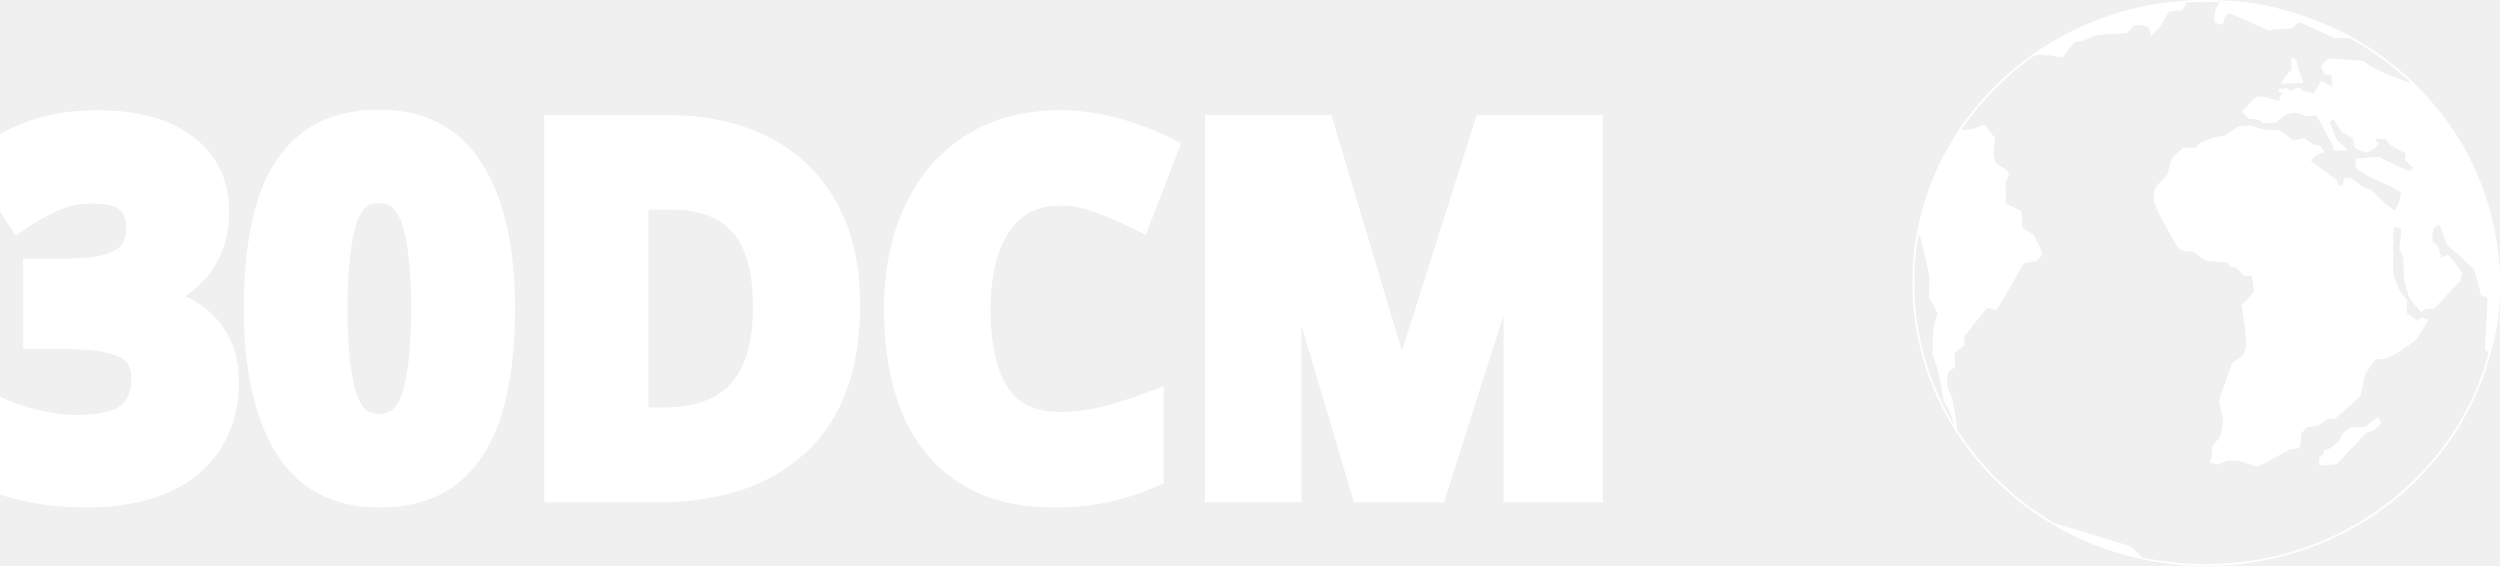
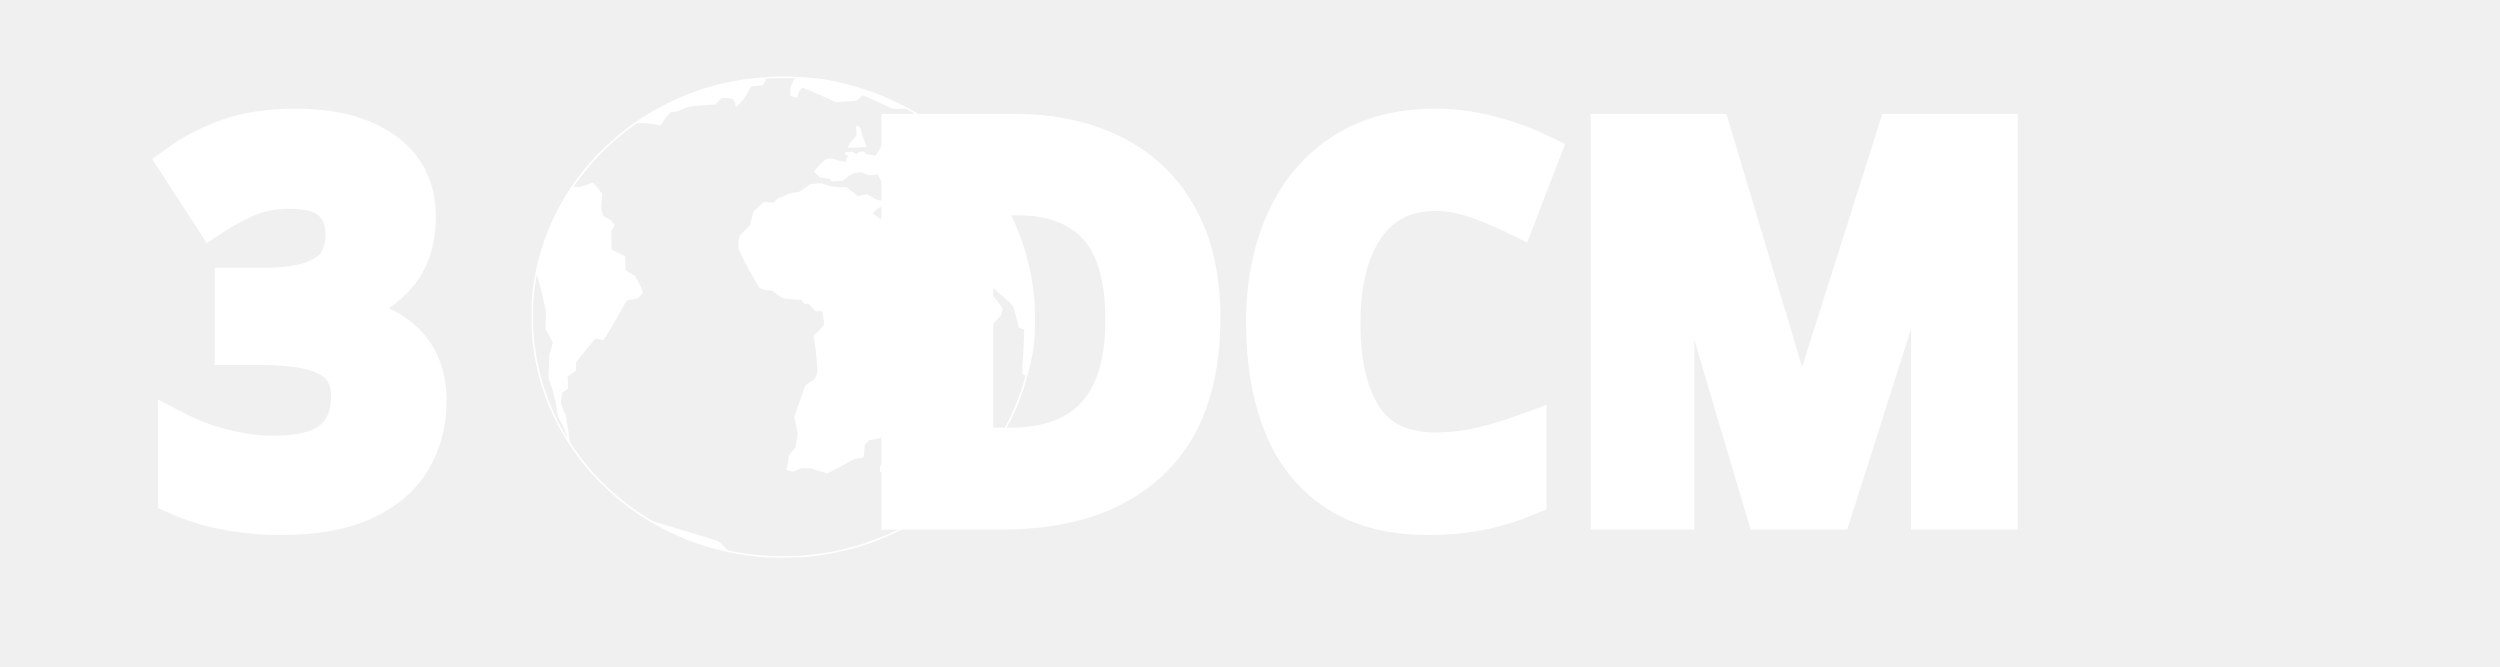
- <svg xmlns="http://www.w3.org/2000/svg" width="1047.701" height="237.067" viewBox="0 0 277.204 62.724" version="1.1" id="svg8">
+ <svg xmlns="http://www.w3.org/2000/svg" width="975.992" height="260.057" viewBox="0 0 258.231 68.807" version="1.1" id="svg8">
  <defs id="defs2">
    <clipPath clipPathUnits="userSpaceOnUse" id="clipPath1034">
      <path style="fill:#0000ff;stroke-width:0.851" d="m 446.178,150.697 -23.629,-23.021 -0.021,-13.481 -0.021,-13.481 h 13.753 13.753 l 24.215,23.027 24.215,23.027 v 13.475 13.475 h -14.317 -14.317 z m -55.966,16.338 c -19.747,-2.338 -38.513,-9.975 -52.805,-21.49 -35.646,-28.719 -42.806,-82.148 -16.033,-119.651 13.437,-18.823 36.47,-32.493 62.061,-36.834 10.469,-1.776 28.262,-1.77 38.866,0.012 39.936,6.713 69.299,33.872 76.687,70.931 2.852,14.308 1.441,33.31 -3.489,46.99 -2.401,6.662 -5.855,13.629 -6.756,13.629 -0.343,0 -6.843,-6.203 -14.446,-13.784 -11.28,-11.248 -13.792,-14.186 -13.653,-15.97 0.094,-1.202 0.445,-5.434 0.781,-9.405 2.895,-34.213 -23.604,-62.882 -58.121,-62.882 -48.657,0 -76.453,53.926 -48.188,93.487 10.675,14.941 29.043,24.315 47.643,24.315 h 7.985 l 13.466,12.819 13.466,12.819 -2.566,0.929 c -9.675,3.503 -32.366,5.565 -44.898,4.081 z m 7.201,-63.207 -11.565,-11.018 V 79.34 65.87 h 14.195 14.195 l 11.542,10.992 11.542,10.992 h -13.736 -13.736 l -0.436,13.495 -0.436,13.495 z" id="path1036" />
    </clipPath>
  </defs>
-   <g id="layer1" transform="translate(-17.62663,-157.8924)" style="opacity:0.99">
-     <text xml:space="preserve" style="font-style:normal;font-variant:normal;font-weight:900;font-stretch:normal;font-size:54.111px;line-height:125%;font-family:Trueno;-inkscape-font-specification:'Trueno, Heavy';font-variant-ligatures:normal;font-variant-caps:normal;font-variant-numeric:normal;font-variant-east-asian:normal;letter-spacing:0px;word-spacing:0px;fill:#ffffff;fill-opacity:1;stroke:none;stroke-width:3.583;stroke-linecap:butt;stroke-linejoin:miter;stroke-miterlimit:4;stroke-dasharray:none;stroke-opacity:1" x="14.305" y="208.247" id="text50" transform="scale(0.9833454,1.016937)">
-       <tspan id="tspan48" x="14.305" y="208.247" style="font-style:normal;font-variant:normal;font-weight:900;font-stretch:normal;font-size:54.111px;font-family:Trueno;-inkscape-font-specification:'Trueno, Heavy';font-variant-ligatures:normal;font-variant-caps:normal;font-variant-numeric:normal;font-variant-east-asian:normal;fill:#ffffff;fill-opacity:1;stroke:#ffffff;stroke-width:3.583;stroke-miterlimit:4;stroke-dasharray:none;stroke-opacity:1">30DCM</tspan>
-       <tspan x="14.305" y="275.886" style="font-style:normal;font-variant:normal;font-weight:900;font-stretch:normal;font-size:54.111px;font-family:Trueno;-inkscape-font-specification:'Trueno, Heavy';font-variant-ligatures:normal;font-variant-caps:normal;font-variant-numeric:normal;font-variant-east-asian:normal;fill:#ffffff;fill-opacity:1;stroke:#ffffff;stroke-width:3.583;stroke-miterlimit:4;stroke-dasharray:none;stroke-opacity:1" id="tspan861" />
+   <g id="layer1" transform="translate(-32.31711,-161.7814)" style="opacity:0.99">
+     <text xml:space="preserve" style="font-style:normal;font-variant:normal;font-weight:900;font-stretch:normal;font-size:54.111px;line-height:125%;font-family:Trueno;-inkscape-font-specification:'Trueno, Heavy';font-variant-ligatures:normal;font-variant-caps:normal;font-variant-numeric:normal;font-variant-east-asian:normal;letter-spacing:0px;word-spacing:0px;fill:#ffffff;fill-opacity:1;stroke:none;stroke-width:3.583;stroke-linecap:butt;stroke-linejoin:miter;stroke-miterlimit:4;stroke-dasharray:none;stroke-opacity:1" x="49.201" y="211.088" id="text50" transform="scale(0.9833454,1.016937)">
+       <tspan id="tspan48" x="49.201" y="211.088" style="font-style:normal;font-variant:normal;font-weight:900;font-stretch:normal;font-size:54.111px;font-family:Trueno;-inkscape-font-specification:'Trueno, Heavy';font-variant-ligatures:normal;font-variant-caps:normal;font-variant-numeric:normal;font-variant-east-asian:normal;fill:#ffffff;fill-opacity:1;stroke:#ffffff;stroke-width:3.583;stroke-miterlimit:4;stroke-dasharray:none;stroke-opacity:1">3   DCM</tspan>
+       <tspan x="49.201" y="278.727" style="font-style:normal;font-variant:normal;font-weight:900;font-stretch:normal;font-size:54.111px;font-family:Trueno;-inkscape-font-specification:'Trueno, Heavy';font-variant-ligatures:normal;font-variant-caps:normal;font-variant-numeric:normal;font-variant-east-asian:normal;fill:#ffffff;fill-opacity:1;stroke:#ffffff;stroke-width:3.583;stroke-miterlimit:4;stroke-dasharray:none;stroke-opacity:1" id="tspan861" />
    </text>
-     <path style="fill:#ffffff;stroke-width:0.038" d="m 260.155,220.598 c -1.189,-0.052 -3.507,-0.377 -5.061,-0.709 -5.273,-1.126 -10.149,-3.512 -14.321,-7.009 -0.72,-0.603 -2.492,-2.315 -3.083,-2.978 -2.806,-3.147 -4.79,-6.431 -6.203,-10.263 -0.922,-2.502 -1.604,-5.735 -1.756,-8.331 -0.05,-0.847 -0.049,-3.219 0.001,-4.101 0.143,-2.522 0.713,-5.321 1.606,-7.89 1.396,-4.018 3.528,-7.575 6.503,-10.851 1.069,-1.178 2.979,-2.907 4.351,-3.941 3.629,-2.735 7.964,-4.758 12.363,-5.77 1.684,-0.387 3.311,-0.626 5.428,-0.797 1.996,-0.161 5.6,-0.018 7.647,0.304 1.798,0.282 4.49,1.021 6.526,1.792 4.185,1.585 7.837,3.892 11.074,6.996 5.298,5.08 8.525,11.563 9.413,18.905 0.132,1.096 0.159,1.548 0.182,3.053 0.052,3.464 -0.229,5.421 -1.275,8.902 -0.827,2.75 -1.868,5.05 -3.422,7.559 -1.559,2.517 -3.777,5.113 -6.07,7.104 -3.131,2.718 -6.814,4.846 -10.79,6.233 -2.792,0.974 -6.177,1.644 -8.995,1.781 -0.674,0.033 -3.458,0.04 -4.119,0.011 z m 4.371,-0.233 c 7.617,-0.487 14.969,-3.695 20.44,-8.918 4.004,-3.822 6.809,-8.386 8.39,-13.647 0.28,-0.932 0.278,-0.894 0.052,-1.013 -0.101,-0.053 -0.202,-0.114 -0.225,-0.136 -0.03,-0.029 -0.024,-0.31 0.021,-1.009 0.124,-1.905 0.176,-2.895 0.201,-3.822 l 0.025,-0.94 -0.359,-0.13 -0.359,-0.13 -0.142,-0.646 c -0.158,-0.715 -0.231,-0.989 -0.462,-1.72 l -0.157,-0.497 -0.273,-0.27 c -0.437,-0.432 -1.383,-1.279 -2.082,-1.862 -0.5,-0.418 -0.656,-0.57 -0.694,-0.675 -0.026,-0.074 -0.145,-0.425 -0.264,-0.779 -0.195,-0.581 -0.457,-1.283 -0.491,-1.316 -0.025,-0.024 -0.539,0.241 -0.607,0.314 -0.091,0.097 -0.176,0.525 -0.205,1.039 -0.022,0.393 -0.018,0.43 0.056,0.519 0.044,0.053 0.131,0.106 0.193,0.118 0.086,0.016 0.145,0.073 0.251,0.24 0.211,0.334 0.283,0.513 0.347,0.872 0.088,0.489 0.099,0.531 0.148,0.53 0.025,-4.2e-4 0.164,-0.075 0.31,-0.166 0.146,-0.091 0.305,-0.165 0.355,-0.165 0.053,0 0.15,0.058 0.237,0.142 0.191,0.183 1.197,1.469 1.312,1.676 l 0.088,0.159 -0.093,0.445 -0.093,0.445 -1.457,1.545 -1.457,1.545 -0.41,4.2e-4 c -0.47,5.5e-4 -0.531,0.017 -0.818,0.225 -0.163,0.118 -0.222,0.143 -0.262,0.111 -0.029,-0.023 -0.318,-0.365 -0.642,-0.761 l -0.59,-0.719 -0.183,-0.522 c -0.382,-1.09 -0.445,-1.47 -0.476,-2.895 l -0.023,-1.048 -0.237,-0.497 -0.237,-0.497 0.09,-0.772 c 0.049,-0.425 0.094,-0.938 0.099,-1.14 l 0.009,-0.368 -0.372,-0.091 c -0.205,-0.05 -0.383,-0.08 -0.396,-0.068 -0.055,0.053 -0.099,1.115 -0.091,2.181 0.005,0.627 -0.005,1.339 -0.022,1.583 -0.034,0.487 0.021,1.254 0.122,1.691 0.07,0.306 0.342,1.02 0.547,1.441 0.178,0.365 0.332,0.586 0.607,0.875 0.274,0.287 0.337,0.429 0.273,0.615 -0.048,0.138 -0.032,0.852 0.026,1.179 0.021,0.117 0.036,0.135 0.106,0.118 0.062,-0.015 0.197,0.07 0.558,0.352 l 0.476,0.371 0.202,-0.191 0.202,-0.191 0.3,0.101 c 0.165,0.055 0.338,0.125 0.386,0.154 l 0.086,0.053 -0.123,0.211 c -0.386,0.661 -1.157,1.912 -1.212,1.965 -0.127,0.123 -2.012,1.42 -2.317,1.594 -0.171,0.098 -0.501,0.252 -0.732,0.342 -0.364,0.142 -0.475,0.168 -0.827,0.194 -0.224,0.017 -0.463,0.031 -0.532,0.032 -0.12,0.001 -0.148,0.035 -0.657,0.769 -0.292,0.422 -0.559,0.848 -0.593,0.947 -0.079,0.232 -0.231,0.964 -0.331,1.594 -0.047,0.296 -0.112,0.561 -0.162,0.661 -0.111,0.22 -0.41,0.503 -1.747,1.651 l -1.122,0.964 h -0.404 -0.404 l -0.365,0.294 c -0.2,0.162 -0.437,0.335 -0.525,0.384 -0.164,0.092 -0.573,0.176 -1.09,0.225 -0.153,0.014 -0.302,0.044 -0.332,0.067 -0.03,0.023 -0.174,0.176 -0.321,0.34 l -0.266,0.299 -0.026,0.363 c -0.049,0.678 -0.112,1.191 -0.155,1.246 -0.029,0.038 -0.21,0.074 -0.579,0.118 l -0.537,0.063 -0.575,0.327 c -1.409,0.802 -2.872,1.57 -2.99,1.57 -0.028,0 -0.533,-0.149 -1.123,-0.331 l -1.073,-0.331 h -0.574 -0.574 l -0.506,0.221 c -0.278,0.121 -0.535,0.221 -0.571,0.221 -0.036,0 -0.249,-0.052 -0.473,-0.115 l -0.409,-0.115 0.072,-0.201 c 0.105,-0.292 0.178,-0.706 0.209,-1.176 l 0.027,-0.413 0.455,-0.576 c 0.25,-0.317 0.455,-0.59 0.455,-0.608 0,-0.018 0.061,-0.426 0.135,-0.906 l 0.135,-0.874 -0.224,-1.067 -0.224,-1.067 0.722,-2.081 0.722,-2.081 0.558,-0.362 c 0.307,-0.199 0.602,-0.417 0.655,-0.484 0.054,-0.068 0.15,-0.276 0.214,-0.463 0.102,-0.299 0.116,-0.39 0.115,-0.745 -0.004,-0.717 -0.212,-2.742 -0.387,-3.77 l -0.103,-0.607 0.463,-0.441 c 0.255,-0.243 0.569,-0.585 0.697,-0.76 l 0.234,-0.319 -0.128,-0.852 c -0.07,-0.469 -0.137,-0.861 -0.148,-0.872 -0.019,-0.018 -0.624,0.049 -0.756,0.084 -0.041,0.011 -0.209,-0.149 -0.516,-0.49 -0.25,-0.279 -0.469,-0.516 -0.486,-0.528 -0.017,-0.012 -0.145,-0.007 -0.284,0.012 -0.139,0.018 -0.255,0.027 -0.259,0.021 -0.118,-0.2 -0.381,-0.545 -0.417,-0.545 -0.026,4e-5 -0.548,-0.034 -1.16,-0.077 -1.302,-0.09 -1.131,-0.032 -2.023,-0.692 l -0.59,-0.437 -0.531,-0.039 c -0.474,-0.035 -0.556,-0.051 -0.764,-0.153 -0.128,-0.063 -0.271,-0.142 -0.317,-0.177 -0.1,-0.075 -1.393,-2.338 -1.907,-3.337 -0.198,-0.384 -0.46,-0.939 -0.584,-1.232 l -0.224,-0.533 -0.013,-0.473 c -0.013,-0.506 0.034,-0.87 0.143,-1.109 0.037,-0.081 0.256,-0.343 0.486,-0.581 0.23,-0.238 0.519,-0.539 0.643,-0.669 l 0.225,-0.236 0.207,-0.852 c 0.124,-0.51 0.237,-0.891 0.281,-0.949 0.086,-0.114 0.407,-0.412 0.942,-0.875 l 0.383,-0.332 0.633,0.032 0.633,0.032 0.089,-0.102 c 0.401,-0.462 0.38,-0.446 0.669,-0.528 0.152,-0.043 0.485,-0.183 0.74,-0.31 0.476,-0.238 0.581,-0.267 1.435,-0.406 l 0.364,-0.059 0.742,-0.499 0.742,-0.499 0.696,-0.055 0.696,-0.055 0.483,0.169 c 0.776,0.272 1.15,0.334 2.014,0.336 l 0.733,0.001 0.739,0.585 0.739,0.585 0.591,-0.135 0.591,-0.135 0.564,0.363 c 0.612,0.394 0.731,0.447 1.008,0.447 h 0.182 l 0.252,0.355 c 0.138,0.195 0.244,0.366 0.235,0.38 -0.009,0.014 -0.151,0.063 -0.315,0.11 -0.164,0.046 -0.362,0.115 -0.438,0.152 -0.123,0.059 -0.723,0.665 -0.723,0.73 0,0.013 0.608,0.465 1.352,1.004 0.743,0.539 1.408,1.029 1.476,1.09 0.109,0.097 0.125,0.134 0.125,0.297 0,0.233 0.075,0.313 0.324,0.346 0.1,0.013 0.195,0.017 0.209,0.008 0.015,-0.009 0.068,-0.182 0.118,-0.385 0.05,-0.203 0.101,-0.385 0.113,-0.404 0.012,-0.019 0.187,-0.039 0.387,-0.044 l 0.364,-0.009 0.707,0.529 c 0.389,0.291 0.767,0.559 0.841,0.595 0.08,0.039 0.218,0.066 0.34,0.066 h 0.206 l 0.886,0.867 c 0.889,0.871 1.316,1.234 1.672,1.423 l 0.192,0.102 0.134,-0.231 c 0.368,-0.632 0.438,-0.845 0.504,-1.526 l 0.026,-0.265 -0.211,-0.13 c -0.425,-0.261 -1.434,-0.76 -2.168,-1.072 -0.872,-0.371 -1.167,-0.524 -1.903,-0.991 -0.749,-0.475 -0.711,-0.422 -0.737,-1.022 l -0.022,-0.496 0.111,-0.021 c 0.154,-0.029 0.535,-0.056 1.626,-0.116 l 0.939,-0.051 0.479,0.252 c 0.842,0.442 2.518,1.211 2.774,1.273 0.069,0.017 0.132,-0.016 0.278,-0.144 l 0.189,-0.166 -0.454,-0.439 -0.454,-0.439 0.047,-0.361 c 0.044,-0.336 0.043,-0.364 -0.022,-0.409 -0.038,-0.027 -0.363,-0.194 -0.722,-0.37 -0.601,-0.296 -0.676,-0.345 -0.955,-0.617 -0.167,-0.162 -0.364,-0.365 -0.438,-0.451 l -0.135,-0.156 h -0.57 -0.57 l 0.21,0.261 c 0.116,0.144 0.21,0.27 0.21,0.281 0,0.065 -0.252,0.425 -0.34,0.485 -0.058,0.04 -0.3,0.173 -0.539,0.296 l -0.433,0.224 -0.416,-0.146 c -0.924,-0.325 -0.978,-0.38 -1.036,-1.059 -0.02,-0.235 -0.041,-0.43 -0.046,-0.433 -0.005,-0.004 -0.251,-0.126 -0.546,-0.272 -0.295,-0.146 -0.578,-0.302 -0.629,-0.346 -0.119,-0.105 -0.496,-0.653 -0.72,-1.046 -0.097,-0.17 -0.199,-0.318 -0.227,-0.328 -0.072,-0.026 -0.439,0.096 -0.462,0.154 -0.028,0.07 0.784,2.082 0.881,2.183 0.046,0.047 0.169,0.145 0.275,0.218 0.105,0.072 0.266,0.199 0.357,0.282 0.168,0.152 0.454,0.562 0.417,0.597 -0.011,0.011 -0.238,0.001 -0.505,-0.021 -0.267,-0.022 -0.596,-0.04 -0.733,-0.04 -0.231,0 -0.251,-0.007 -0.285,-0.094 -0.021,-0.052 -0.037,-0.134 -0.037,-0.182 0,-0.201 -0.091,-0.468 -0.234,-0.687 -0.084,-0.128 -0.339,-0.597 -0.567,-1.042 -0.228,-0.445 -0.511,-0.96 -0.628,-1.143 -0.234,-0.367 -0.335,-0.573 -0.335,-0.687 0,-0.069 -0.017,-0.072 -0.22,-0.05 -0.121,0.013 -0.393,0.034 -0.604,0.047 l -0.383,0.023 -0.441,-0.166 c -0.243,-0.091 -0.497,-0.177 -0.565,-0.192 -0.165,-0.035 -0.931,0.106 -1.18,0.217 -0.105,0.047 -0.423,0.263 -0.705,0.48 l -0.514,0.395 -0.703,0.039 c -0.661,0.037 -0.707,0.035 -0.78,-0.028 -0.043,-0.037 -0.078,-0.089 -0.078,-0.116 0,-0.122 -0.66,-0.308 -1.09,-0.308 h -0.273 l -0.412,-0.397 -0.412,-0.397 0.45,-0.495 c 0.601,-0.663 1,-1.037 1.207,-1.133 0.289,-0.134 0.622,-0.112 1.232,0.083 0.724,0.231 1.29,0.335 1.346,0.248 0.011,-0.017 -0.004,-0.063 -0.035,-0.101 -0.088,-0.112 -0.069,-0.173 0.138,-0.435 0.107,-0.136 0.189,-0.253 0.182,-0.259 -0.006,-0.007 -0.108,-0.026 -0.224,-0.044 -0.198,-0.031 -0.21,-0.039 -0.204,-0.132 0.004,-0.054 0.03,-0.145 0.058,-0.201 0.05,-0.101 0.055,-0.102 0.458,-0.112 l 0.407,-0.011 0.246,0.162 0.246,0.162 0.139,-0.122 c 0.162,-0.142 0.489,-0.245 0.726,-0.229 0.144,0.011 0.176,0.03 0.271,0.165 0.127,0.181 0.311,0.246 0.93,0.327 l 0.383,0.05 0.099,-0.109 c 0.054,-0.06 0.244,-0.357 0.422,-0.66 0.178,-0.303 0.337,-0.551 0.353,-0.552 0.048,-5.5e-4 0.361,0.159 0.79,0.402 0.219,0.124 0.407,0.217 0.418,0.207 0.03,-0.029 -0.101,-1.207 -0.139,-1.243 -0.018,-0.018 -0.188,-0.042 -0.376,-0.053 l -0.343,-0.021 -0.18,-0.432 c -0.099,-0.237 -0.18,-0.467 -0.18,-0.51 0,-0.05 0.149,-0.225 0.412,-0.484 l 0.412,-0.406 1.706,0.13 c 2.263,0.172 2.078,0.148 2.272,0.305 0.48,0.389 1.498,0.926 2.631,1.388 0.945,0.385 2.447,0.926 2.482,0.894 0.02,-0.019 -1.121,-1.042 -1.632,-1.464 -1.302,-1.074 -3.14,-2.345 -4.598,-3.177 l -0.553,-0.316 h -0.857 -0.857 l -1.044,-0.483 c -1.904,-0.88 -2.795,-1.283 -2.839,-1.283 -0.024,0 -0.208,0.156 -0.409,0.347 l -0.365,0.347 -1.208,0.095 c -0.664,0.052 -1.281,0.095 -1.371,0.095 -0.121,-1.2e-4 -0.271,-0.052 -0.578,-0.199 -0.421,-0.203 -2.084,-0.934 -3.222,-1.418 l -0.628,-0.267 -0.227,0.215 c -0.239,0.227 -0.264,0.279 -0.371,0.767 -0.078,0.359 -0.092,0.363 -0.62,0.192 l -0.364,-0.118 -0.011,-0.349 c -0.006,-0.192 0.005,-0.49 0.027,-0.662 0.034,-0.277 0.066,-0.366 0.287,-0.778 l 0.249,-0.465 -0.525,-0.027 c -0.537,-0.028 -2.604,0.001 -3.189,0.045 l -0.326,0.024 0.18,0.039 0.18,0.039 -0.233,0.391 -0.233,0.391 -0.292,0.024 c -0.161,0.013 -0.494,0.042 -0.741,0.065 l -0.449,0.041 -0.371,0.666 c -0.204,0.366 -0.454,0.782 -0.556,0.924 -0.205,0.285 -0.988,1.085 -1.062,1.085 -0.031,0 -0.047,-0.07 -0.048,-0.212 -7.3e-4,-0.17 -0.029,-0.265 -0.146,-0.487 -0.089,-0.17 -0.181,-0.292 -0.239,-0.319 -0.127,-0.059 -0.852,-0.159 -1.148,-0.159 -0.27,0 -0.231,-0.029 -0.793,0.576 l -0.275,0.296 -0.396,0.025 c -0.92,0.058 -2.412,0.174 -2.69,0.21 -0.379,0.049 -0.837,0.202 -1.425,0.478 -0.445,0.209 -0.473,0.217 -0.853,0.241 l -0.393,0.024 -0.367,0.39 c -0.272,0.289 -0.408,0.471 -0.526,0.703 -0.088,0.172 -0.233,0.388 -0.323,0.481 l -0.163,0.168 -0.854,-0.143 c -0.715,-0.12 -0.951,-0.144 -1.448,-0.15 -0.778,-0.009 -0.714,-0.04 -2.013,0.959 -1.576,1.211 -3.364,2.907 -4.703,4.46 -0.789,0.916 -2.18,2.751 -2.18,2.876 0,0.016 0.201,0.03 0.446,0.03 0.495,0 0.604,-0.028 1.584,-0.402 0.263,-0.1 0.49,-0.175 0.505,-0.166 0.015,0.009 0.279,0.336 0.587,0.726 l 0.559,0.71 5.7e-4,0.2 c 3e-4,0.11 -0.029,0.527 -0.065,0.925 l -0.066,0.725 0.107,0.471 c 0.059,0.259 0.123,0.498 0.142,0.532 0.019,0.034 0.168,0.132 0.332,0.218 0.674,0.354 0.763,0.423 0.969,0.743 0.105,0.164 0.191,0.309 0.191,0.321 0,0.013 -0.095,0.189 -0.211,0.391 l -0.211,0.368 0.011,1.185 0.011,1.185 0.882,0.452 0.882,0.452 0.024,0.641 c 0.013,0.352 0.027,0.765 0.03,0.917 l 0.006,0.276 0.61,0.361 0.61,0.361 0.361,0.651 c 0.439,0.791 0.568,1.095 0.593,1.395 0.022,0.257 0.008,0.283 -0.371,0.68 l -0.193,0.203 -0.729,0.139 -0.729,0.139 -0.602,1.071 c -1.67,2.974 -2.122,3.736 -2.349,3.967 l -0.137,0.14 -0.398,-0.111 c -0.219,-0.061 -0.443,-0.11 -0.498,-0.109 -0.086,0.001 -0.271,0.216 -1.336,1.554 l -1.236,1.552 -7.2e-4,0.535 -7.2e-4,0.535 -0.558,0.395 c -0.42,0.297 -0.554,0.41 -0.539,0.458 0.011,0.035 0.031,0.395 0.045,0.801 l 0.026,0.737 -0.369,0.233 c -0.316,0.2 -0.374,0.252 -0.405,0.366 -0.046,0.166 -0.16,1.008 -0.161,1.181 -5.9e-4,0.176 0.245,0.866 0.445,1.248 0.09,0.173 0.185,0.406 0.21,0.517 0.025,0.111 0.155,0.937 0.288,1.834 l 0.243,1.632 0.594,0.851 c 1.416,2.029 2.688,3.506 4.423,5.135 1.505,1.414 2.952,2.53 4.846,3.742 0.411,0.263 0.782,0.495 0.824,0.516 0.042,0.021 1.526,0.472 3.298,1.003 3.436,1.03 4.977,1.506 5.199,1.61 0.078,0.036 0.382,0.315 0.697,0.638 l 0.559,0.573 0.703,0.134 c 1.798,0.342 3.167,0.504 4.882,0.577 0.873,0.037 2.981,0.016 3.834,-0.039 z m 10.283,-10.874 c -0.014,-0.013 -0.025,-0.191 -0.025,-0.395 l 8.7e-4,-0.371 0.286,-0.313 c 0.157,-0.172 0.286,-0.334 0.287,-0.36 4.2e-4,-0.026 -0.025,-0.095 -0.056,-0.153 -0.068,-0.125 -0.033,-0.148 0.223,-0.15 0.231,-0.001 0.425,-0.1 0.819,-0.416 0.511,-0.411 0.716,-0.641 0.833,-0.934 0.153,-0.382 0.214,-0.455 0.65,-0.775 l 0.405,-0.297 0.832,-0.058 0.832,-0.058 0.213,-0.154 c 0.117,-0.085 0.317,-0.238 0.444,-0.341 0.3,-0.243 0.752,-0.57 0.789,-0.57 0.03,0 0.114,0.184 0.233,0.511 l 0.072,0.198 -0.354,0.347 c -0.195,0.191 -0.406,0.377 -0.469,0.414 -0.063,0.037 -0.252,0.094 -0.419,0.127 -0.167,0.033 -0.338,0.088 -0.38,0.123 -0.042,0.035 -0.655,0.684 -1.363,1.443 -0.708,0.759 -1.443,1.532 -1.633,1.718 l -0.346,0.338 -0.805,0.076 c -0.863,0.081 -1.027,0.089 -1.067,0.051 z M 270.615,167.133 c 0.011,-0.025 0.05,-0.12 0.087,-0.211 0.108,-0.261 0.292,-0.518 0.685,-0.951 l 0.364,-0.403 -0.036,-0.38 c -0.055,-0.589 -0.05,-0.877 0.018,-0.877 0.119,0 0.478,0.154 0.497,0.213 0.011,0.034 0.056,0.228 0.099,0.43 0.043,0.202 0.14,0.533 0.215,0.736 0.202,0.543 0.391,1.108 0.419,1.249 l 0.024,0.124 -0.205,0.021 c -0.269,0.028 -1.647,0.095 -1.95,0.095 -0.175,0 -0.232,-0.012 -0.218,-0.046 z m -36.516,37.177 c -0.258,-0.732 -0.464,-1.175 -0.752,-1.617 l -0.191,-0.294 -0.164,-0.956 c -0.33,-1.93 -0.478,-2.541 -0.88,-3.63 l -0.223,-0.605 0.052,-1.469 0.052,-1.469 0.229,-0.798 c 0.126,-0.439 0.229,-0.824 0.229,-0.856 0,-0.071 -0.173,-0.404 -0.612,-1.178 l -0.334,-0.589 0.038,-1.079 0.038,-1.079 -0.105,-0.539 c -0.303,-1.554 -0.955,-4.218 -1.058,-4.322 -0.086,-0.087 -0.356,1.797 -0.467,3.25 -0.064,0.838 -0.064,3.575 -8e-5,4.377 0.302,3.789 1.258,7.403 2.85,10.774 0.46,0.973 1.49,2.855 1.518,2.774 0.006,-0.018 -0.093,-0.33 -0.221,-0.693 z" id="path52" />
+     <path style="fill:#ffffff;stroke-width:0.03" d="m 111.541,219.362 c -0.95,-0.042 -2.8,-0.299 -4.042,-0.562 -4.211,-0.892 -8.104,-2.782 -11.436,-5.552 -0.575,-0.478 -1.99,-1.834 -2.462,-2.359 -2.24,-2.493 -3.825,-5.094 -4.953,-8.13 -0.736,-1.982 -1.281,-4.543 -1.402,-6.6 -0.04,-0.671 -0.039,-2.55 7.99e-4,-3.249 0.115,-1.998 0.57,-4.216 1.283,-6.25 1.115,-3.183 2.817,-6.001 5.193,-8.596 0.854,-0.933 2.378,-2.303 3.474,-3.122 2.898,-2.166 6.359,-3.769 9.872,-4.571 1.344,-0.307 2.644,-0.496 4.335,-0.631 1.594,-0.127 4.472,-0.014 6.106,0.24 1.436,0.223 3.585,0.809 5.211,1.42 3.341,1.255 6.258,3.084 8.843,5.543 4.23,4.024 6.808,9.16 7.516,14.977 0.106,0.868 0.127,1.227 0.145,2.419 0.041,2.744 -0.183,4.294 -1.018,7.052 -0.66,2.179 -1.492,4 -2.732,5.988 -1.245,1.994 -3.016,4.051 -4.847,5.628 -2.5,2.153 -5.441,3.839 -8.616,4.938 -2.229,0.772 -4.933,1.303 -7.183,1.411 -0.538,0.026 -2.761,0.032 -3.289,0.008 z m 3.49,-0.185 c 6.082,-0.386 11.953,-2.927 16.321,-7.065 3.197,-3.028 5.437,-6.643 6.7,-10.811 0.224,-0.738 0.222,-0.708 0.041,-0.802 -0.08,-0.042 -0.161,-0.09 -0.18,-0.108 -0.024,-0.023 -0.019,-0.246 0.017,-0.799 0.099,-1.509 0.14,-2.294 0.16,-3.027 l 0.02,-0.745 -0.286,-0.103 -0.286,-0.103 -0.114,-0.512 c -0.126,-0.567 -0.185,-0.783 -0.369,-1.363 l -0.125,-0.393 -0.218,-0.214 c -0.349,-0.342 -1.104,-1.013 -1.662,-1.475 -0.4,-0.331 -0.524,-0.451 -0.554,-0.534 -0.021,-0.059 -0.116,-0.337 -0.211,-0.617 -0.155,-0.46 -0.365,-1.017 -0.392,-1.043 -0.02,-0.019 -0.43,0.191 -0.485,0.248 -0.073,0.077 -0.141,0.416 -0.164,0.823 -0.018,0.311 -0.014,0.341 0.045,0.411 0.035,0.042 0.104,0.084 0.154,0.093 0.069,0.013 0.116,0.058 0.2,0.19 0.169,0.264 0.226,0.406 0.277,0.691 0.07,0.388 0.079,0.421 0.118,0.42 0.02,-3.3e-4 0.131,-0.059 0.248,-0.131 0.116,-0.072 0.244,-0.131 0.283,-0.131 0.042,0 0.12,0.046 0.19,0.112 0.153,0.145 0.956,1.164 1.048,1.328 l 0.07,0.126 -0.075,0.352 -0.075,0.352 -1.163,1.224 -1.163,1.224 -0.327,3.3e-4 c -0.375,4.4e-4 -0.424,0.014 -0.653,0.178 -0.13,0.094 -0.177,0.113 -0.209,0.088 -0.023,-0.018 -0.254,-0.289 -0.513,-0.603 l -0.471,-0.57 -0.146,-0.414 c -0.305,-0.863 -0.355,-1.165 -0.38,-2.293 l -0.018,-0.83 -0.189,-0.393 -0.189,-0.393 0.072,-0.612 c 0.04,-0.337 0.075,-0.743 0.079,-0.903 l 0.007,-0.291 -0.297,-0.072 c -0.163,-0.04 -0.306,-0.064 -0.316,-0.053 -0.044,0.042 -0.079,0.883 -0.072,1.728 0.004,0.497 -0.004,1.061 -0.018,1.254 -0.027,0.386 0.017,0.994 0.097,1.34 0.056,0.242 0.273,0.808 0.437,1.141 0.142,0.289 0.265,0.464 0.485,0.693 0.219,0.227 0.269,0.34 0.218,0.487 -0.038,0.109 -0.025,0.675 0.021,0.934 0.017,0.093 0.029,0.107 0.084,0.093 0.049,-0.012 0.157,0.056 0.445,0.279 l 0.38,0.294 0.161,-0.151 0.161,-0.151 0.239,0.08 c 0.132,0.044 0.27,0.099 0.308,0.122 l 0.069,0.042 -0.098,0.167 c -0.308,0.524 -0.924,1.515 -0.968,1.557 -0.101,0.098 -1.607,1.125 -1.85,1.263 -0.137,0.078 -0.4,0.199 -0.584,0.271 -0.29,0.112 -0.379,0.133 -0.66,0.154 -0.179,0.013 -0.37,0.025 -0.425,0.025 -0.096,7.9e-4 -0.118,0.028 -0.524,0.609 -0.233,0.334 -0.446,0.672 -0.473,0.75 -0.063,0.183 -0.184,0.763 -0.264,1.263 -0.038,0.235 -0.09,0.445 -0.13,0.524 -0.089,0.175 -0.327,0.398 -1.395,1.308 l -0.896,0.763 h -0.323 -0.323 l -0.291,0.233 c -0.16,0.128 -0.349,0.265 -0.42,0.305 -0.131,0.073 -0.457,0.14 -0.87,0.178 -0.122,0.011 -0.241,0.035 -0.265,0.053 -0.024,0.018 -0.139,0.139 -0.256,0.27 l -0.212,0.237 -0.021,0.288 c -0.039,0.537 -0.09,0.944 -0.123,0.987 -0.023,0.03 -0.167,0.059 -0.462,0.093 l -0.429,0.05 -0.459,0.259 c -1.125,0.635 -2.293,1.244 -2.388,1.244 -0.022,0 -0.426,-0.118 -0.897,-0.262 l -0.857,-0.262 h -0.459 -0.459 l -0.404,0.175 c -0.222,0.096 -0.427,0.175 -0.456,0.175 -0.028,0 -0.198,-0.041 -0.378,-0.091 l -0.326,-0.091 0.058,-0.159 c 0.084,-0.231 0.142,-0.559 0.167,-0.932 l 0.022,-0.327 0.364,-0.456 c 0.2,-0.251 0.364,-0.468 0.364,-0.482 0,-0.014 0.048,-0.337 0.108,-0.718 l 0.108,-0.692 -0.179,-0.845 -0.179,-0.845 0.577,-1.648 0.577,-1.648 0.445,-0.287 c 0.245,-0.158 0.48,-0.33 0.523,-0.384 0.043,-0.053 0.12,-0.219 0.171,-0.367 0.082,-0.237 0.093,-0.309 0.091,-0.59 -0.003,-0.568 -0.169,-2.172 -0.309,-2.987 l -0.083,-0.481 0.37,-0.35 c 0.203,-0.192 0.454,-0.463 0.557,-0.602 l 0.187,-0.252 -0.102,-0.675 c -0.056,-0.371 -0.109,-0.682 -0.118,-0.691 -0.015,-0.015 -0.498,0.039 -0.604,0.067 -0.033,0.008 -0.167,-0.118 -0.412,-0.388 -0.2,-0.221 -0.375,-0.409 -0.388,-0.418 -0.014,-0.009 -0.116,-0.006 -0.226,0.009 -0.111,0.014 -0.204,0.022 -0.207,0.017 -0.094,-0.158 -0.305,-0.431 -0.333,-0.431 -0.021,3e-5 -0.438,-0.027 -0.926,-0.061 -1.04,-0.071 -0.903,-0.025 -1.616,-0.548 l -0.471,-0.346 -0.424,-0.031 c -0.379,-0.028 -0.444,-0.041 -0.61,-0.121 -0.102,-0.05 -0.216,-0.113 -0.253,-0.14 -0.08,-0.059 -1.112,-1.852 -1.522,-2.643 -0.158,-0.305 -0.368,-0.744 -0.466,-0.976 l -0.179,-0.423 -0.011,-0.375 c -0.011,-0.401 0.027,-0.689 0.115,-0.879 0.03,-0.064 0.205,-0.272 0.388,-0.46 0.184,-0.189 0.415,-0.427 0.513,-0.53 l 0.179,-0.187 0.165,-0.675 c 0.099,-0.404 0.189,-0.706 0.224,-0.752 0.069,-0.09 0.325,-0.326 0.752,-0.693 l 0.306,-0.263 0.505,0.025 0.505,0.025 0.071,-0.081 c 0.321,-0.366 0.304,-0.353 0.534,-0.418 0.122,-0.035 0.387,-0.145 0.591,-0.246 0.38,-0.188 0.464,-0.212 1.146,-0.321 l 0.29,-0.047 0.593,-0.396 0.593,-0.396 0.556,-0.044 0.556,-0.044 0.386,0.134 c 0.62,0.215 0.918,0.265 1.608,0.266 l 0.585,8e-4 0.59,0.463 0.59,0.463 0.472,-0.107 0.472,-0.107 0.451,0.288 c 0.489,0.312 0.584,0.354 0.805,0.354 h 0.146 l 0.201,0.281 c 0.11,0.155 0.195,0.29 0.188,0.301 -0.007,0.011 -0.12,0.05 -0.252,0.087 -0.131,0.037 -0.289,0.091 -0.35,0.12 -0.098,0.047 -0.577,0.527 -0.577,0.578 0,0.011 0.486,0.368 1.079,0.795 0.594,0.427 1.124,0.815 1.179,0.864 0.087,0.077 0.1,0.106 0.1,0.235 0,0.184 0.06,0.248 0.259,0.274 0.08,0.011 0.155,0.013 0.167,0.006 0.012,-0.007 0.054,-0.144 0.094,-0.305 0.04,-0.161 0.081,-0.305 0.091,-0.32 0.01,-0.015 0.149,-0.031 0.309,-0.035 l 0.291,-0.007 0.564,0.419 c 0.31,0.231 0.613,0.443 0.672,0.471 0.064,0.031 0.174,0.052 0.272,0.052 h 0.164 l 0.708,0.687 c 0.71,0.69 1.051,0.977 1.335,1.127 l 0.153,0.081 0.107,-0.183 c 0.293,-0.501 0.35,-0.67 0.403,-1.209 l 0.021,-0.21 -0.169,-0.103 c -0.339,-0.207 -1.145,-0.602 -1.731,-0.849 -0.697,-0.294 -0.932,-0.415 -1.52,-0.785 -0.598,-0.377 -0.568,-0.334 -0.589,-0.809 l -0.017,-0.393 0.089,-0.017 c 0.123,-0.023 0.427,-0.044 1.298,-0.092 l 0.75,-0.041 0.383,0.199 c 0.672,0.35 2.01,0.959 2.215,1.008 0.055,0.013 0.105,-0.013 0.222,-0.114 l 0.151,-0.131 -0.363,-0.347 -0.363,-0.347 0.038,-0.286 c 0.035,-0.266 0.034,-0.288 -0.018,-0.324 -0.031,-0.021 -0.29,-0.153 -0.577,-0.293 -0.48,-0.235 -0.54,-0.273 -0.763,-0.488 -0.133,-0.129 -0.291,-0.289 -0.35,-0.358 l -0.108,-0.124 h -0.455 -0.455 l 0.168,0.207 c 0.092,0.114 0.168,0.214 0.168,0.222 0,0.052 -0.201,0.336 -0.272,0.384 -0.046,0.032 -0.24,0.137 -0.43,0.235 l -0.346,0.177 -0.332,-0.116 c -0.738,-0.257 -0.781,-0.301 -0.827,-0.839 -0.016,-0.186 -0.032,-0.341 -0.036,-0.343 -0.004,-0.003 -0.2,-0.1 -0.436,-0.215 -0.236,-0.116 -0.462,-0.239 -0.502,-0.274 -0.095,-0.083 -0.396,-0.517 -0.575,-0.829 -0.077,-0.135 -0.159,-0.252 -0.181,-0.26 -0.057,-0.021 -0.351,0.076 -0.369,0.122 -0.022,0.056 0.626,1.649 0.703,1.729 0.036,0.037 0.135,0.115 0.219,0.172 0.084,0.057 0.213,0.158 0.285,0.223 0.134,0.121 0.362,0.445 0.333,0.473 -0.008,0.008 -0.19,7.9e-4 -0.403,-0.016 -0.213,-0.017 -0.476,-0.032 -0.585,-0.032 -0.184,0 -0.2,-0.006 -0.228,-0.075 -0.016,-0.041 -0.03,-0.106 -0.03,-0.144 0,-0.159 -0.073,-0.371 -0.187,-0.544 -0.067,-0.101 -0.271,-0.473 -0.453,-0.825 -0.182,-0.353 -0.408,-0.76 -0.501,-0.906 -0.187,-0.291 -0.267,-0.454 -0.267,-0.544 0,-0.054 -0.013,-0.057 -0.176,-0.04 -0.097,0.01 -0.314,0.027 -0.482,0.037 l -0.306,0.018 -0.352,-0.131 c -0.194,-0.072 -0.397,-0.14 -0.451,-0.152 -0.132,-0.028 -0.743,0.084 -0.942,0.172 -0.084,0.037 -0.338,0.208 -0.563,0.38 l -0.41,0.313 -0.561,0.031 c -0.528,0.029 -0.565,0.028 -0.623,-0.022 -0.034,-0.029 -0.062,-0.071 -0.062,-0.092 0,-0.096 -0.527,-0.244 -0.87,-0.244 h -0.218 l -0.329,-0.314 -0.329,-0.314 0.359,-0.392 c 0.48,-0.525 0.799,-0.822 0.964,-0.898 0.23,-0.106 0.496,-0.088 0.984,0.066 0.578,0.183 1.03,0.265 1.075,0.196 0.008,-0.014 -0.003,-0.05 -0.028,-0.08 -0.07,-0.089 -0.055,-0.137 0.11,-0.345 0.086,-0.108 0.151,-0.2 0.145,-0.205 -0.005,-0.006 -0.086,-0.021 -0.179,-0.035 -0.158,-0.024 -0.168,-0.031 -0.163,-0.104 0.003,-0.043 0.024,-0.115 0.046,-0.159 0.04,-0.08 0.044,-0.081 0.366,-0.089 l 0.325,-0.008 0.197,0.128 0.197,0.128 0.111,-0.097 c 0.129,-0.113 0.39,-0.194 0.58,-0.181 0.115,0.008 0.141,0.024 0.216,0.131 0.101,0.144 0.248,0.195 0.743,0.259 l 0.306,0.04 0.079,-0.086 c 0.043,-0.048 0.195,-0.283 0.337,-0.523 0.142,-0.24 0.269,-0.437 0.282,-0.437 0.038,-4.4e-4 0.289,0.126 0.631,0.318 0.175,0.098 0.325,0.172 0.334,0.164 0.024,-0.023 -0.081,-0.956 -0.111,-0.985 -0.015,-0.014 -0.15,-0.033 -0.3,-0.042 l -0.274,-0.017 -0.144,-0.342 c -0.079,-0.188 -0.144,-0.37 -0.144,-0.404 0,-0.04 0.119,-0.178 0.329,-0.384 l 0.329,-0.321 1.363,0.103 c 1.807,0.137 1.659,0.117 1.814,0.241 0.383,0.308 1.196,0.733 2.101,1.099 0.754,0.305 1.954,0.734 1.982,0.708 0.016,-0.015 -0.895,-0.826 -1.304,-1.16 -1.04,-0.851 -2.508,-1.857 -3.671,-2.517 l -0.441,-0.249 h -0.684 -0.684 l -0.834,-0.382 c -1.521,-0.697 -2.232,-1.016 -2.267,-1.016 -0.019,0 -0.166,0.124 -0.327,0.275 l -0.291,0.275 -0.964,0.075 c -0.53,0.041 -1.023,0.075 -1.095,0.075 -0.097,-1e-4 -0.216,-0.041 -0.461,-0.158 -0.336,-0.161 -1.664,-0.74 -2.573,-1.123 l -0.501,-0.211 -0.181,0.171 c -0.191,0.18 -0.211,0.221 -0.296,0.608 -0.063,0.284 -0.074,0.288 -0.495,0.152 l -0.291,-0.094 -0.008,-0.277 c -0.005,-0.152 0.004,-0.388 0.021,-0.525 0.027,-0.219 0.053,-0.29 0.229,-0.616 l 0.199,-0.369 -0.419,-0.022 c -0.429,-0.022 -2.079,7.9e-4 -2.547,0.036 l -0.26,0.019 0.144,0.031 0.144,0.031 -0.186,0.31 -0.186,0.31 -0.233,0.019 c -0.128,0.01 -0.394,0.033 -0.592,0.051 l -0.358,0.033 -0.296,0.528 c -0.163,0.29 -0.363,0.62 -0.444,0.732 -0.164,0.226 -0.789,0.86 -0.848,0.86 -0.025,0 -0.038,-0.056 -0.038,-0.168 -5.8e-4,-0.135 -0.023,-0.21 -0.117,-0.386 -0.071,-0.135 -0.144,-0.232 -0.191,-0.253 -0.101,-0.046 -0.68,-0.126 -0.917,-0.126 -0.215,0 -0.184,-0.023 -0.633,0.456 l -0.22,0.234 -0.316,0.02 c -0.735,0.046 -1.926,0.138 -2.148,0.166 -0.303,0.038 -0.668,0.16 -1.138,0.379 -0.355,0.166 -0.378,0.172 -0.681,0.191 l -0.314,0.019 -0.293,0.309 c -0.217,0.229 -0.326,0.373 -0.42,0.557 -0.07,0.136 -0.186,0.308 -0.258,0.381 l -0.13,0.133 -0.682,-0.113 c -0.571,-0.095 -0.759,-0.114 -1.157,-0.119 -0.621,-0.007 -0.57,-0.031 -1.607,0.76 -1.258,0.959 -2.687,2.303 -3.755,3.533 -0.63,0.726 -1.741,2.179 -1.741,2.279 0,0.013 0.16,0.023 0.356,0.023 0.395,0 0.483,-0.022 1.265,-0.318 0.21,-0.079 0.391,-0.138 0.403,-0.131 0.012,0.007 0.223,0.266 0.468,0.575 l 0.446,0.562 4.55e-4,0.159 c 2.39e-4,0.087 -0.023,0.417 -0.052,0.733 l -0.052,0.574 0.086,0.373 c 0.047,0.205 0.098,0.395 0.113,0.422 0.015,0.027 0.134,0.105 0.265,0.173 0.538,0.281 0.609,0.335 0.773,0.589 0.084,0.13 0.153,0.245 0.153,0.255 0,0.01 -0.076,0.149 -0.169,0.31 l -0.169,0.292 0.009,0.938 0.009,0.938 0.704,0.358 0.704,0.358 0.019,0.508 c 0.011,0.279 0.021,0.606 0.024,0.726 l 0.005,0.219 0.487,0.286 0.487,0.286 0.288,0.515 c 0.35,0.627 0.454,0.867 0.474,1.105 0.017,0.203 0.006,0.224 -0.296,0.538 l -0.154,0.16 -0.582,0.11 -0.582,0.11 -0.48,0.848 c -1.334,2.356 -1.694,2.96 -1.876,3.142 l -0.11,0.111 -0.318,-0.088 c -0.175,-0.048 -0.354,-0.087 -0.398,-0.086 -0.069,8e-4 -0.217,0.171 -1.067,1.231 l -0.987,1.23 -5.75e-4,0.424 -5.75e-4,0.424 -0.446,0.313 c -0.335,0.235 -0.442,0.325 -0.431,0.363 0.009,0.028 0.025,0.313 0.036,0.634 l 0.021,0.584 -0.294,0.185 c -0.252,0.158 -0.299,0.2 -0.324,0.29 -0.036,0.131 -0.128,0.798 -0.128,0.936 -4.71e-4,0.14 0.196,0.686 0.355,0.989 0.072,0.137 0.148,0.322 0.168,0.41 0.02,0.088 0.124,0.742 0.23,1.453 l 0.194,1.293 0.474,0.674 c 1.131,1.608 2.147,2.778 3.532,4.068 1.202,1.12 2.357,2.005 3.869,2.964 0.328,0.208 0.625,0.392 0.658,0.409 0.034,0.017 1.219,0.374 2.633,0.795 2.744,0.816 3.974,1.193 4.152,1.275 0.062,0.029 0.305,0.25 0.556,0.505 l 0.446,0.454 0.561,0.106 c 1.435,0.271 2.529,0.399 3.899,0.457 0.697,0.029 2.38,0.012 3.062,-0.031 z m 8.211,-8.614 c -0.011,-0.011 -0.02,-0.152 -0.02,-0.313 l 6.9e-4,-0.294 0.228,-0.248 c 0.126,-0.136 0.229,-0.265 0.229,-0.286 3.4e-4,-0.021 -0.02,-0.075 -0.044,-0.121 -0.054,-0.099 -0.027,-0.118 0.178,-0.119 0.185,-7.9e-4 0.34,-0.079 0.654,-0.33 0.408,-0.326 0.572,-0.508 0.665,-0.74 0.122,-0.302 0.171,-0.361 0.519,-0.614 l 0.323,-0.235 0.665,-0.046 0.665,-0.046 0.17,-0.122 c 0.093,-0.067 0.253,-0.189 0.354,-0.271 0.24,-0.193 0.601,-0.452 0.63,-0.452 0.024,0 0.091,0.146 0.186,0.405 l 0.058,0.157 -0.283,0.275 c -0.156,0.151 -0.324,0.299 -0.375,0.328 -0.051,0.029 -0.201,0.075 -0.335,0.1 -0.134,0.026 -0.27,0.07 -0.303,0.098 -0.033,0.028 -0.523,0.542 -1.088,1.143 -0.565,0.601 -1.152,1.213 -1.304,1.361 l -0.276,0.268 -0.643,0.06 c -0.689,0.064 -0.82,0.071 -0.852,0.04 z m -3.349,-33.556 c 0.008,-0.02 0.04,-0.095 0.07,-0.168 0.086,-0.207 0.233,-0.41 0.547,-0.754 l 0.291,-0.319 -0.029,-0.301 c -0.044,-0.467 -0.04,-0.695 0.014,-0.695 0.095,0 0.382,0.122 0.397,0.169 0.008,0.027 0.044,0.18 0.079,0.341 0.034,0.16 0.112,0.422 0.172,0.583 0.161,0.43 0.313,0.877 0.335,0.99 l 0.019,0.099 -0.164,0.017 c -0.215,0.022 -1.315,0.075 -1.557,0.075 -0.139,0 -0.186,-0.009 -0.174,-0.036 z m -29.159,29.451 c -0.206,-0.58 -0.371,-0.931 -0.6,-1.281 l -0.153,-0.233 -0.131,-0.758 c -0.264,-1.529 -0.382,-2.013 -0.703,-2.875 l -0.178,-0.479 0.041,-1.164 0.041,-1.164 0.183,-0.632 c 0.101,-0.348 0.183,-0.653 0.183,-0.678 0,-0.056 -0.138,-0.32 -0.489,-0.933 l -0.267,-0.466 0.031,-0.855 0.031,-0.855 -0.084,-0.427 c -0.242,-1.231 -0.763,-3.341 -0.845,-3.424 -0.068,-0.069 -0.284,1.424 -0.373,2.575 -0.051,0.664 -0.051,2.832 -6.4e-5,3.468 0.241,3.002 1.004,5.865 2.276,8.535 0.367,0.771 1.19,2.262 1.212,2.197 0.005,-0.015 -0.075,-0.262 -0.177,-0.549 z" id="path52" />
  </g>
</svg>
